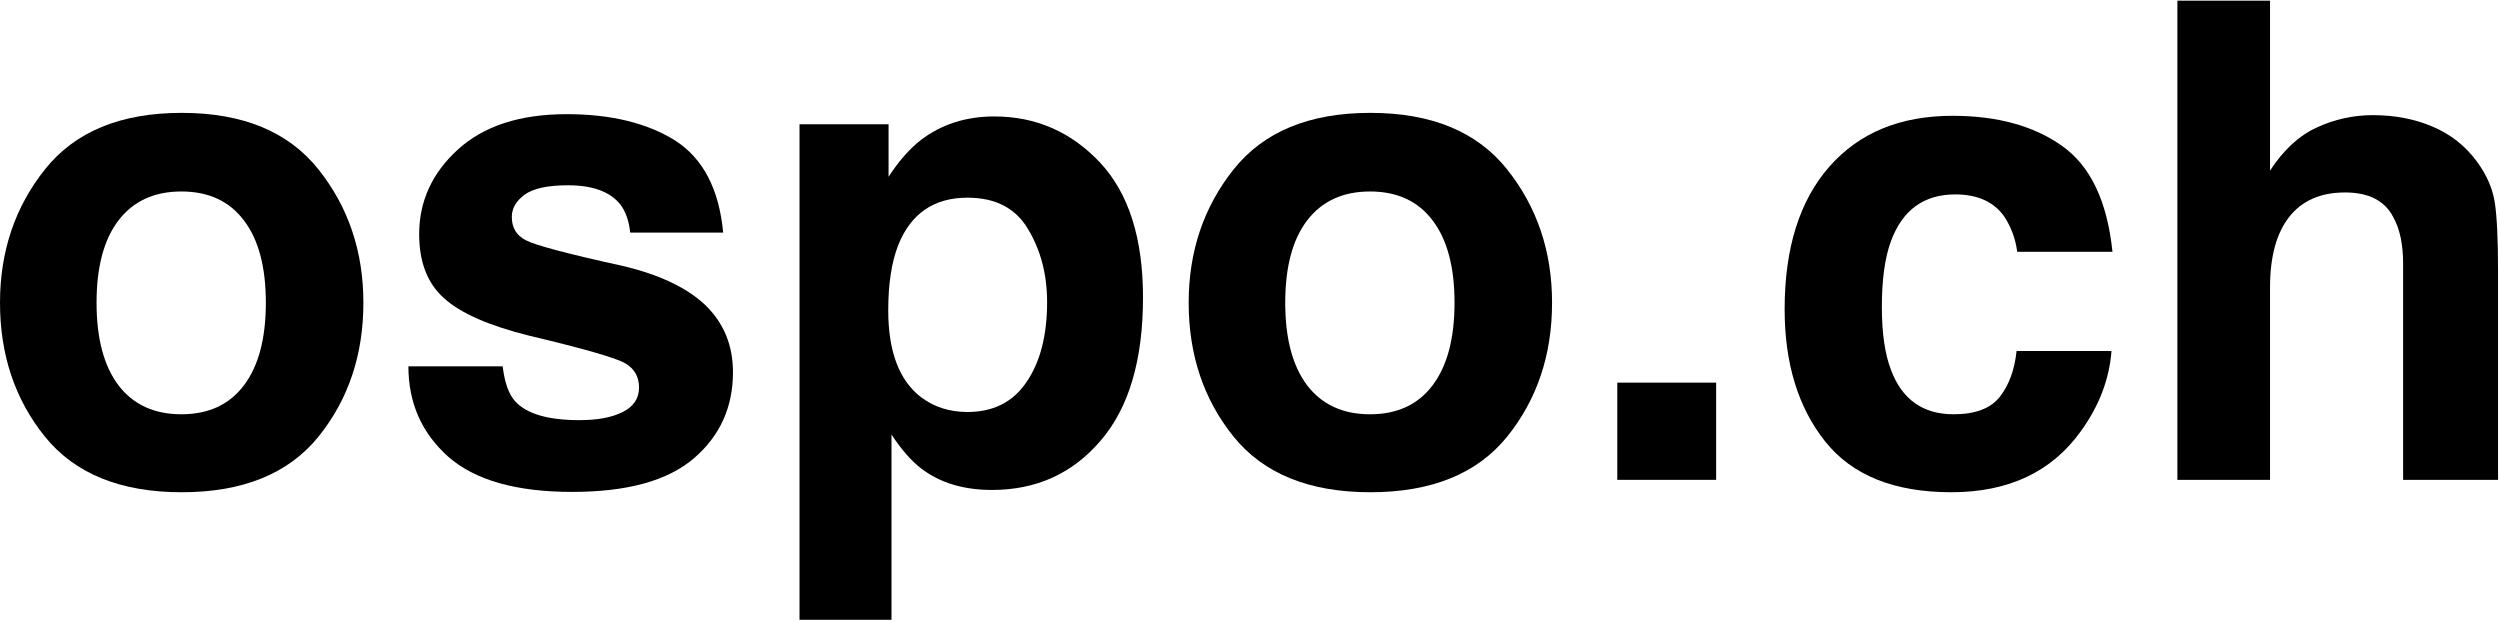
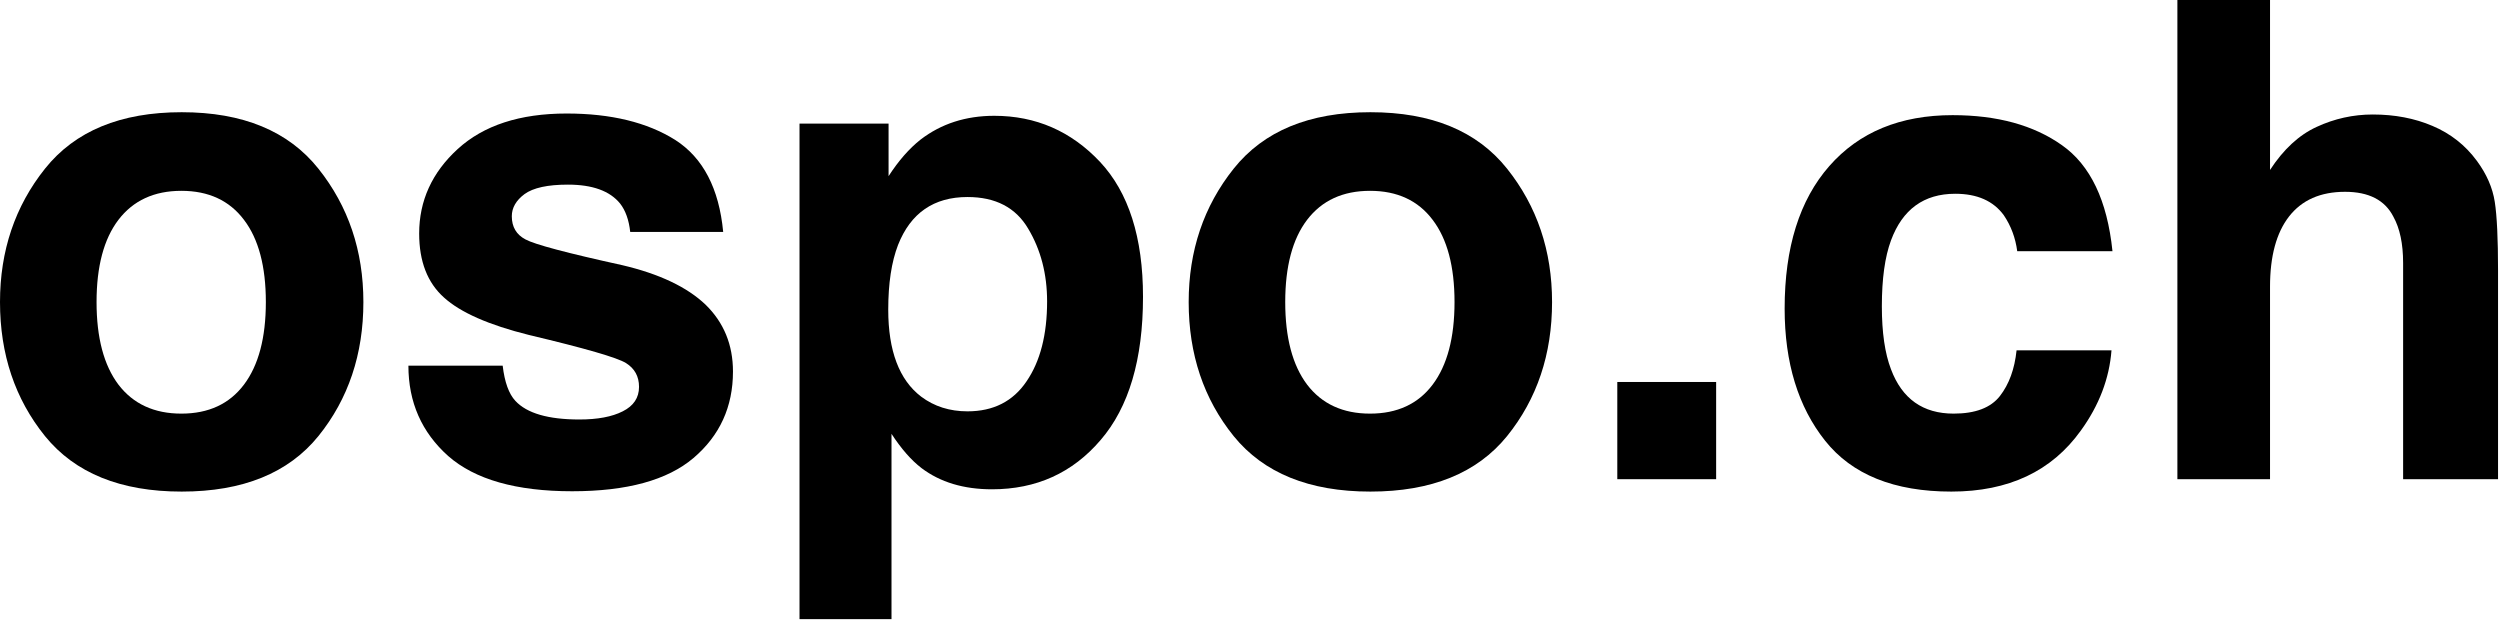
- <svg xmlns="http://www.w3.org/2000/svg" width="958" height="238" viewBox="0 0 958 238" fill="none">
-   <path d="M957.25 103.875V183.875H920.875V101C920.875 93.667 919.625 87.75 917.125 83.25C913.875 76.917 907.708 73.75 898.625 73.75C889.208 73.75 882.042 76.917 877.125 83.25C872.292 89.5 869.875 98.458 869.875 110.125V183.875H834.375V0.25H869.875V65.375C875.042 57.458 881 51.958 887.75 48.875C894.583 45.708 901.75 44.125 909.25 44.125C917.667 44.125 925.292 45.583 932.125 48.5C939.042 51.417 944.708 55.875 949.125 61.875C952.875 66.958 955.167 72.208 956 77.625C956.833 82.958 957.25 91.708 957.25 103.875Z" fill="black" />
-   <path d="M809.5 96.5H773C772.333 91.417 770.625 86.833 767.875 82.75C763.875 77.25 757.667 74.5 749.25 74.5C737.25 74.5 729.042 80.458 724.625 92.375C722.292 98.708 721.125 107.125 721.125 117.625C721.125 127.625 722.292 135.667 724.625 141.75C728.875 153.083 736.875 158.75 748.625 158.75C756.958 158.75 762.875 156.5 766.375 152C769.875 147.5 772 141.667 772.75 134.5H809.125C808.292 145.333 804.375 155.583 797.375 165.25C786.208 180.833 769.667 188.625 747.75 188.625C725.833 188.625 709.708 182.125 699.375 169.125C689.042 156.125 683.875 139.25 683.875 118.5C683.875 95.083 689.583 76.875 701 63.875C712.417 50.875 728.167 44.375 748.25 44.375C765.333 44.375 779.292 48.208 790.125 55.875C801.042 63.542 807.5 77.083 809.5 96.5Z" fill="black" />
-   <path d="M619.75 146.625H657.625V183.875H619.75V146.625Z" fill="black" />
-   <path d="M577.5 64.875C589 79.292 594.75 96.333 594.75 116C594.75 136 589 153.125 577.5 167.375C566 181.542 548.542 188.625 525.125 188.625C501.708 188.625 484.25 181.542 472.75 167.375C461.25 153.125 455.5 136 455.5 116C455.5 96.333 461.25 79.292 472.75 64.875C484.25 50.458 501.708 43.25 525.125 43.25C548.542 43.25 566 50.458 577.5 64.875ZM525 73.375C514.583 73.375 506.542 77.083 500.875 84.5C495.292 91.833 492.5 102.333 492.5 116C492.5 129.667 495.292 140.208 500.875 147.625C506.542 155.042 514.583 158.75 525 158.75C535.417 158.75 543.417 155.042 549 147.625C554.583 140.208 557.375 129.667 557.375 116C557.375 102.333 554.583 91.833 549 84.5C543.417 77.083 535.417 73.375 525 73.375Z" fill="black" />
-   <path d="M421.5 62.25C432.5 74 438 91.25 438 114C438 138 432.583 156.292 421.75 168.875C411 181.458 397.125 187.75 380.125 187.75C369.292 187.75 360.292 185.042 353.125 179.625C349.208 176.625 345.375 172.25 341.625 166.5V237.5H306.375V47.625H340.5V67.75C344.333 61.833 348.417 57.167 352.75 53.75C360.667 47.667 370.083 44.625 381 44.625C396.917 44.625 410.417 50.5 421.5 62.25ZM401.25 115.75C401.25 105.25 398.833 95.958 394 87.875C389.25 79.792 381.5 75.75 370.75 75.75C357.833 75.75 348.958 81.875 344.125 94.125C341.625 100.625 340.375 108.875 340.375 118.875C340.375 134.708 344.583 145.833 353 152.25C358 156 363.917 157.875 370.75 157.875C380.667 157.875 388.208 154.042 393.375 146.375C398.625 138.708 401.25 128.5 401.25 115.75Z" fill="black" />
-   <path d="M258.75 53.875C269.417 60.708 275.542 72.458 277.125 89.125H241.5C241 84.542 239.708 80.917 237.625 78.25C233.708 73.417 227.042 71 217.625 71C209.875 71 204.333 72.208 201 74.625C197.75 77.042 196.125 79.875 196.125 83.125C196.125 87.208 197.875 90.167 201.375 92C204.875 93.917 217.25 97.208 238.5 101.875C252.667 105.208 263.292 110.25 270.375 117C277.375 123.833 280.875 132.375 280.875 142.625C280.875 156.125 275.833 167.167 265.75 175.75C255.75 184.25 240.25 188.5 219.25 188.5C197.833 188.5 182 184 171.75 175C161.583 165.917 156.5 154.375 156.5 140.375H192.625C193.375 146.708 195 151.208 197.5 153.875C201.917 158.625 210.083 161 222 161C229 161 234.542 159.958 238.625 157.875C242.792 155.792 244.875 152.667 244.875 148.5C244.875 144.5 243.208 141.458 239.875 139.375C236.542 137.292 224.167 133.708 202.75 128.625C187.333 124.792 176.458 120 170.125 114.25C163.792 108.583 160.625 100.417 160.625 89.75C160.625 77.167 165.542 66.375 175.375 57.375C185.292 48.292 199.208 43.75 217.125 43.75C234.125 43.75 248 47.125 258.75 53.875Z" fill="black" />
-   <path d="M122 64.875C133.5 79.292 139.25 96.333 139.25 116C139.25 136 133.5 153.125 122 167.375C110.5 181.542 93.042 188.625 69.625 188.625C46.208 188.625 28.75 181.542 17.25 167.375C5.75 153.125 0 136 0 116C0 96.333 5.75 79.292 17.25 64.875C28.75 50.458 46.208 43.25 69.625 43.25C93.042 43.25 110.5 50.458 122 64.875ZM69.5 73.375C59.083 73.375 51.042 77.083 45.375 84.5C39.792 91.833 37 102.333 37 116C37 129.667 39.792 140.208 45.375 147.625C51.042 155.042 59.083 158.75 69.5 158.75C79.917 158.75 87.917 155.042 93.5 147.625C99.083 140.208 101.875 129.667 101.875 116C101.875 102.333 99.083 91.833 93.5 84.5C87.917 77.083 79.917 73.375 69.5 73.375Z" fill="black" />
+ <svg xmlns="http://www.w3.org/2000/svg" width="958" height="238" viewBox="0 0 958 238" fill="none" color="#000000">
+   <path d="M957.25 103.625V183.625H920.875V100.75C920.875 93.417 919.625 87.5 917.125 83C913.875 76.667 907.708 73.5 898.625 73.5C889.208 73.5 882.042 76.667 877.125 83C872.292 89.25 869.875 98.208 869.875 109.875V183.625H834.375V0H869.875V65.125C875.042 57.208 881 51.708 887.75 48.625C894.583 45.458 901.75 43.875 909.25 43.875C917.667 43.875 925.292 45.333 932.125 48.25C939.042 51.167 944.708 55.625 949.125 61.625C952.875 66.708 955.167 71.958 956 77.375C956.833 82.708 957.25 91.458 957.25 103.625Z" fill="currentColor" />
+   <path d="M809.5 96.25H773C772.333 91.167 770.625 86.583 767.875 82.5C763.875 77 757.667 74.25 749.25 74.25C737.25 74.25 729.042 80.208 724.625 92.125C722.292 98.458 721.125 106.875 721.125 117.375C721.125 127.375 722.292 135.417 724.625 141.5C728.875 152.833 736.875 158.5 748.625 158.5C756.958 158.5 762.875 156.25 766.375 151.75C769.875 147.25 772 141.417 772.75 134.25H809.125C808.292 145.083 804.375 155.333 797.375 165C786.208 180.583 769.667 188.375 747.75 188.375C725.833 188.375 709.708 181.875 699.375 168.875C689.042 155.875 683.875 139 683.875 118.25C683.875 94.833 689.583 76.625 701 63.625C712.417 50.625 728.167 44.125 748.25 44.125C765.333 44.125 779.292 47.958 790.125 55.625C801.042 63.292 807.5 76.833 809.5 96.25Z" fill="currentColor" />
+   <path d="M619.75 146.375H657.625V183.625H619.75V146.375Z" fill="currentColor" />
+   <path d="M577.5 64.625C589 79.042 594.75 96.083 594.75 115.75C594.75 135.75 589 152.875 577.5 167.125C566 181.292 548.542 188.375 525.125 188.375C501.708 188.375 484.25 181.292 472.75 167.125C461.25 152.875 455.5 135.75 455.5 115.75C455.5 96.083 461.25 79.042 472.75 64.625C484.25 50.208 501.708 43 525.125 43C548.542 43 566 50.208 577.5 64.625ZM525 73.125C514.583 73.125 506.542 76.833 500.875 84.25C495.292 91.583 492.5 102.083 492.5 115.75C492.5 129.417 495.292 139.958 500.875 147.375C506.542 154.792 514.583 158.5 525 158.5C535.417 158.5 543.417 154.792 549 147.375C554.583 139.958 557.375 129.417 557.375 115.75C557.375 102.083 554.583 91.583 549 84.25C543.417 76.833 535.417 73.125 525 73.125Z" fill="currentColor" />
+   <path d="M421.5 62C432.5 73.75 438 91 438 113.75C438 137.75 432.583 156.042 421.75 168.625C411 181.208 397.125 187.5 380.125 187.5C369.292 187.5 360.292 184.792 353.125 179.375C349.208 176.375 345.375 172 341.625 166.25V237.25H306.375V47.375H340.5V67.5C344.333 61.583 348.417 56.917 352.75 53.5C360.667 47.417 370.083 44.375 381 44.375C396.917 44.375 410.417 50.25 421.5 62ZM401.25 115.5C401.25 105 398.833 95.708 394 87.625C389.25 79.542 381.5 75.5 370.75 75.5C357.833 75.5 348.958 81.625 344.125 93.875C341.625 100.375 340.375 108.625 340.375 118.625C340.375 134.458 344.583 145.583 353 152C358 155.75 363.917 157.625 370.75 157.625C380.667 157.625 388.208 153.792 393.375 146.125C398.625 138.458 401.25 128.25 401.25 115.5Z" fill="currentColor" />
+   <path d="M258.75 53.625C269.417 60.458 275.542 72.208 277.125 88.875H241.5C241 84.292 239.708 80.667 237.625 78C233.708 73.167 227.042 70.75 217.625 70.75C209.875 70.75 204.333 71.958 201 74.375C197.75 76.792 196.125 79.625 196.125 82.875C196.125 86.958 197.875 89.917 201.375 91.75C204.875 93.667 217.25 96.958 238.5 101.625C252.667 104.958 263.292 110 270.375 116.75C277.375 123.583 280.875 132.125 280.875 142.375C280.875 155.875 275.833 166.917 265.75 175.5C255.75 184 240.25 188.25 219.25 188.25C197.833 188.25 182 183.75 171.75 174.75C161.583 165.667 156.5 154.125 156.5 140.125H192.625C193.375 146.458 195 150.958 197.5 153.625C201.917 158.375 210.083 160.75 222 160.75C229 160.75 234.542 159.708 238.625 157.625C242.792 155.542 244.875 152.417 244.875 148.25C244.875 144.25 243.208 141.208 239.875 139.125C236.542 137.042 224.167 133.458 202.75 128.375C187.333 124.542 176.458 119.75 170.125 114C163.792 108.333 160.625 100.167 160.625 89.5C160.625 76.917 165.542 66.125 175.375 57.125C185.292 48.042 199.208 43.5 217.125 43.5C234.125 43.5 248 46.875 258.75 53.625Z" fill="currentColor" />
+   <path d="M122 64.625C133.5 79.042 139.25 96.083 139.25 115.75C139.25 135.75 133.5 152.875 122 167.125C110.5 181.292 93.042 188.375 69.625 188.375C46.208 188.375 28.75 181.292 17.25 167.125C5.75 152.875 0 135.75 0 115.75C0 96.083 5.75 79.042 17.25 64.625C28.75 50.208 46.208 43 69.625 43C93.042 43 110.5 50.208 122 64.625ZM69.5 73.125C59.083 73.125 51.042 76.833 45.375 84.25C39.792 91.583 37 102.083 37 115.75C37 129.417 39.792 139.958 45.375 147.375C51.042 154.792 59.083 158.5 69.5 158.5C79.917 158.5 87.917 154.792 93.5 147.375C99.083 139.958 101.875 129.417 101.875 115.75C101.875 102.083 99.083 91.583 93.5 84.25C87.917 76.833 79.917 73.125 69.5 73.125Z" fill="currentColor" />
</svg>
